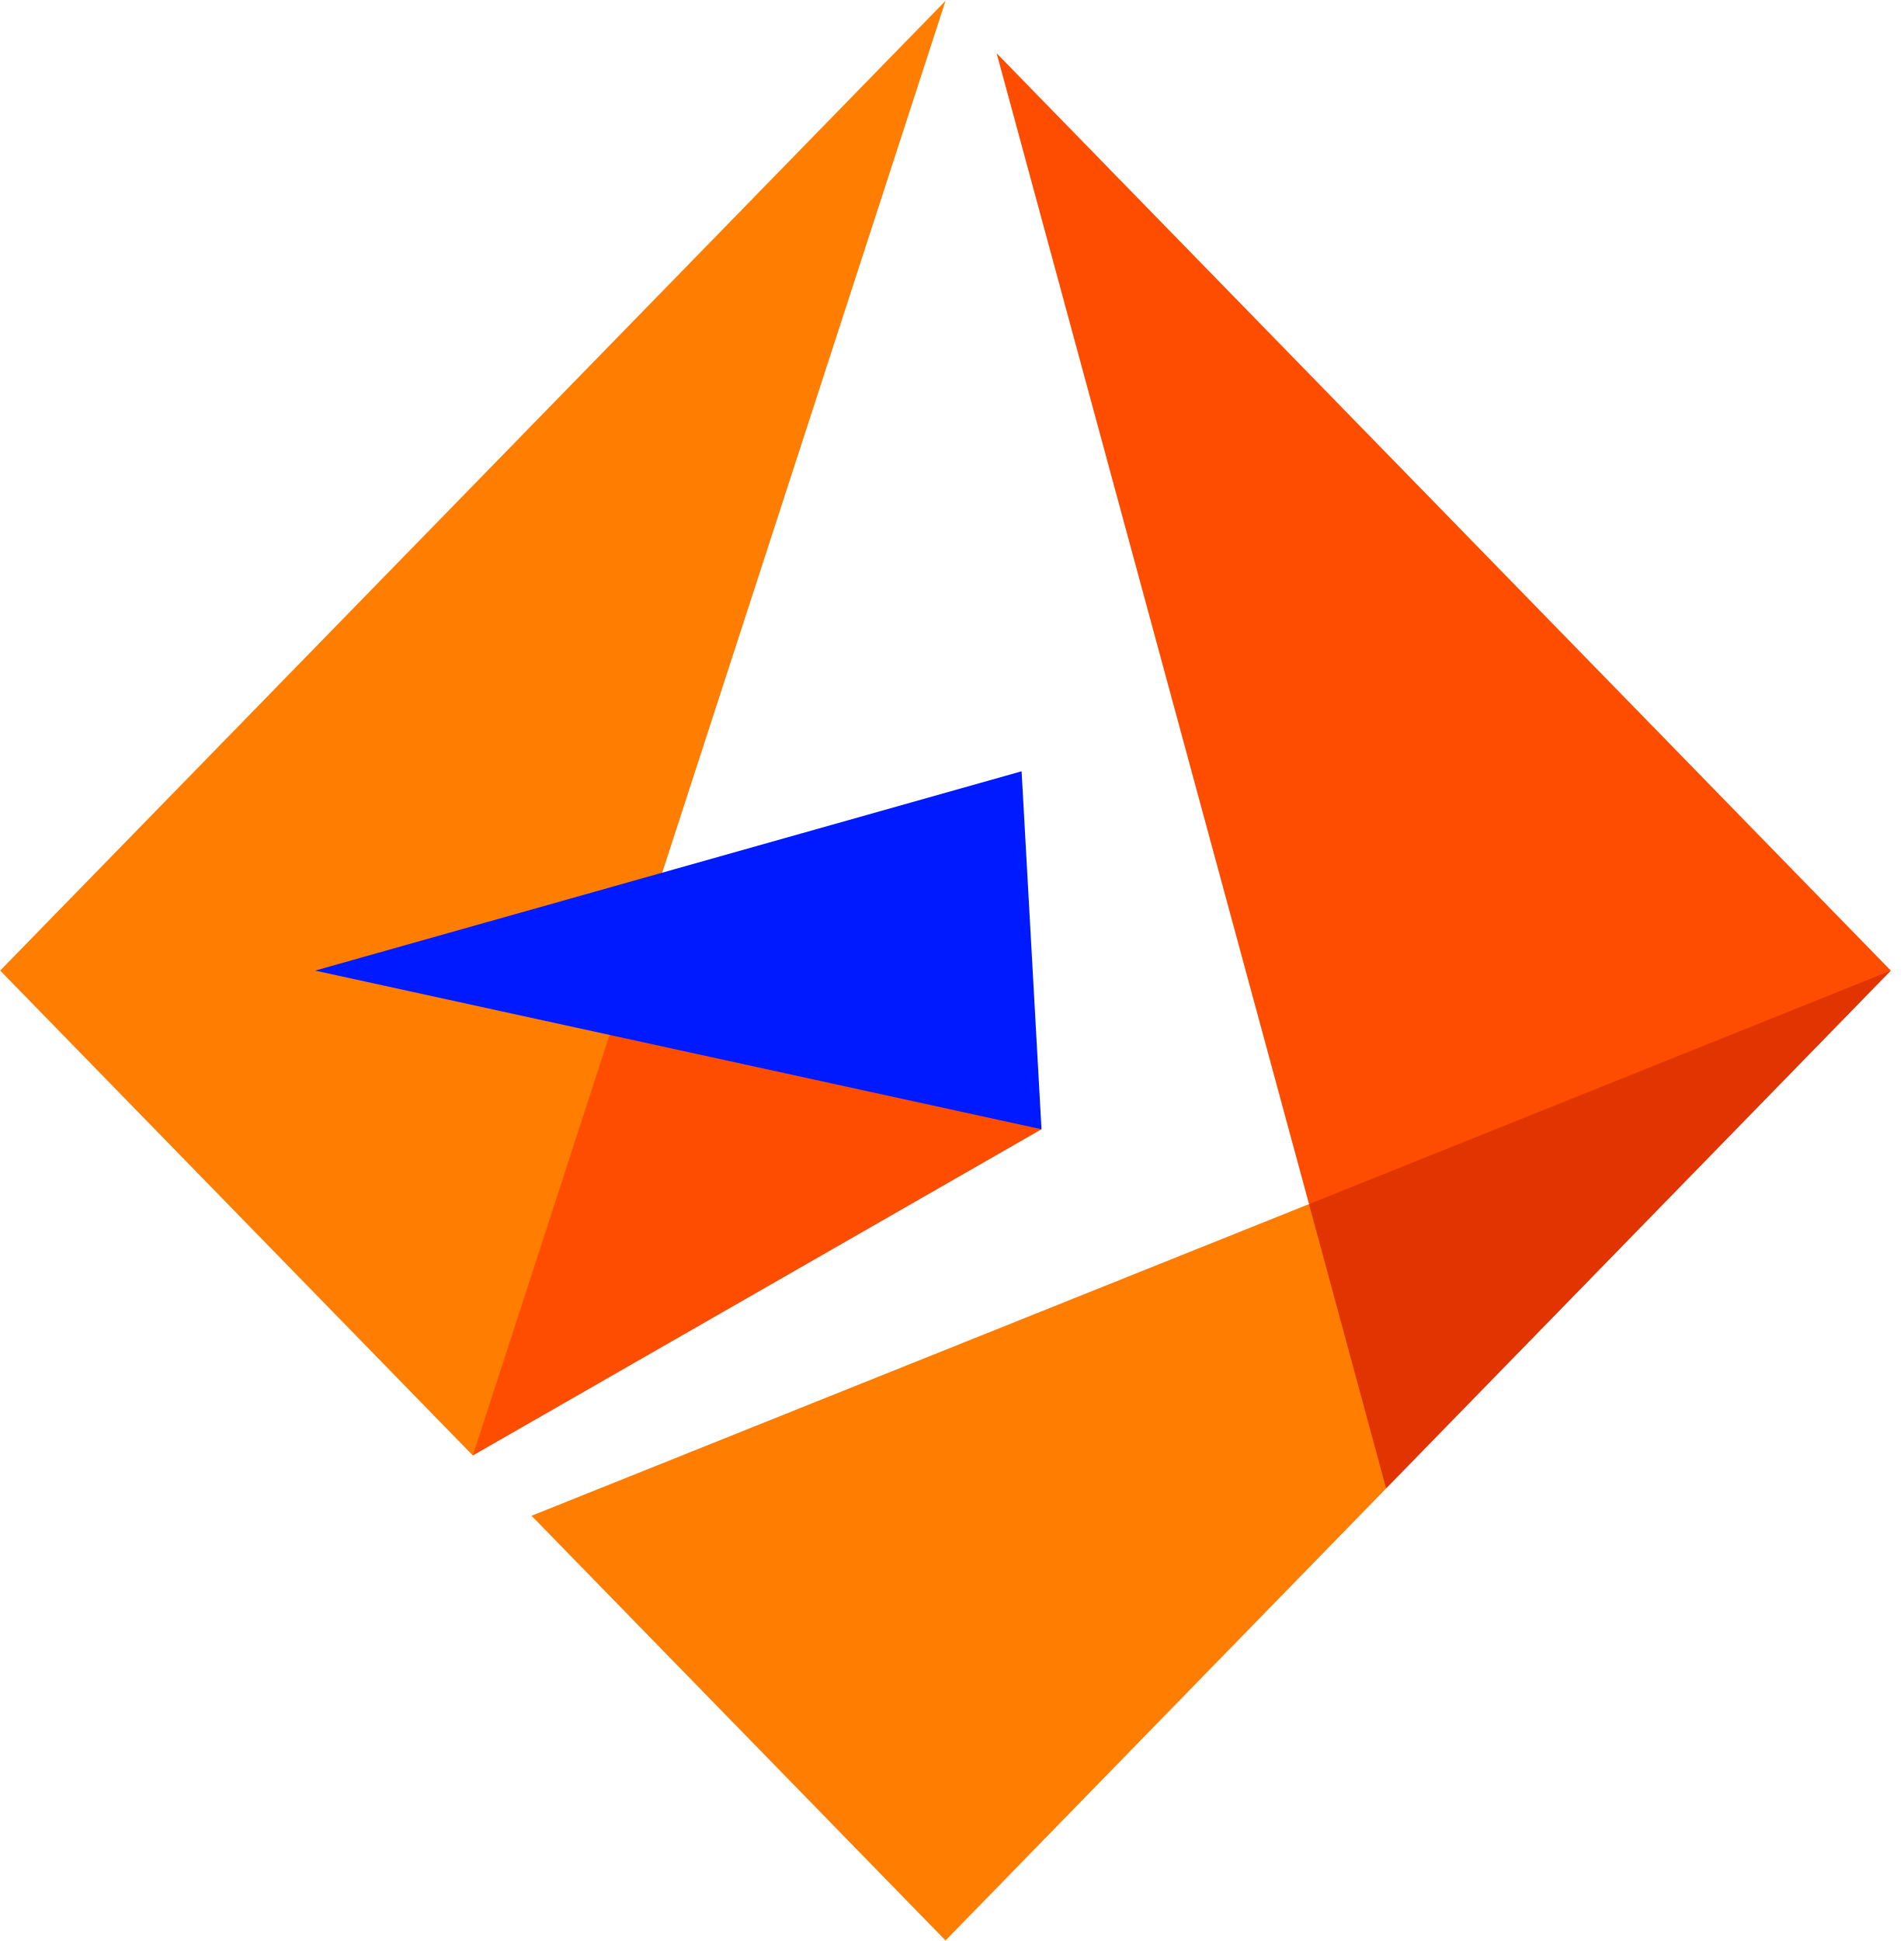
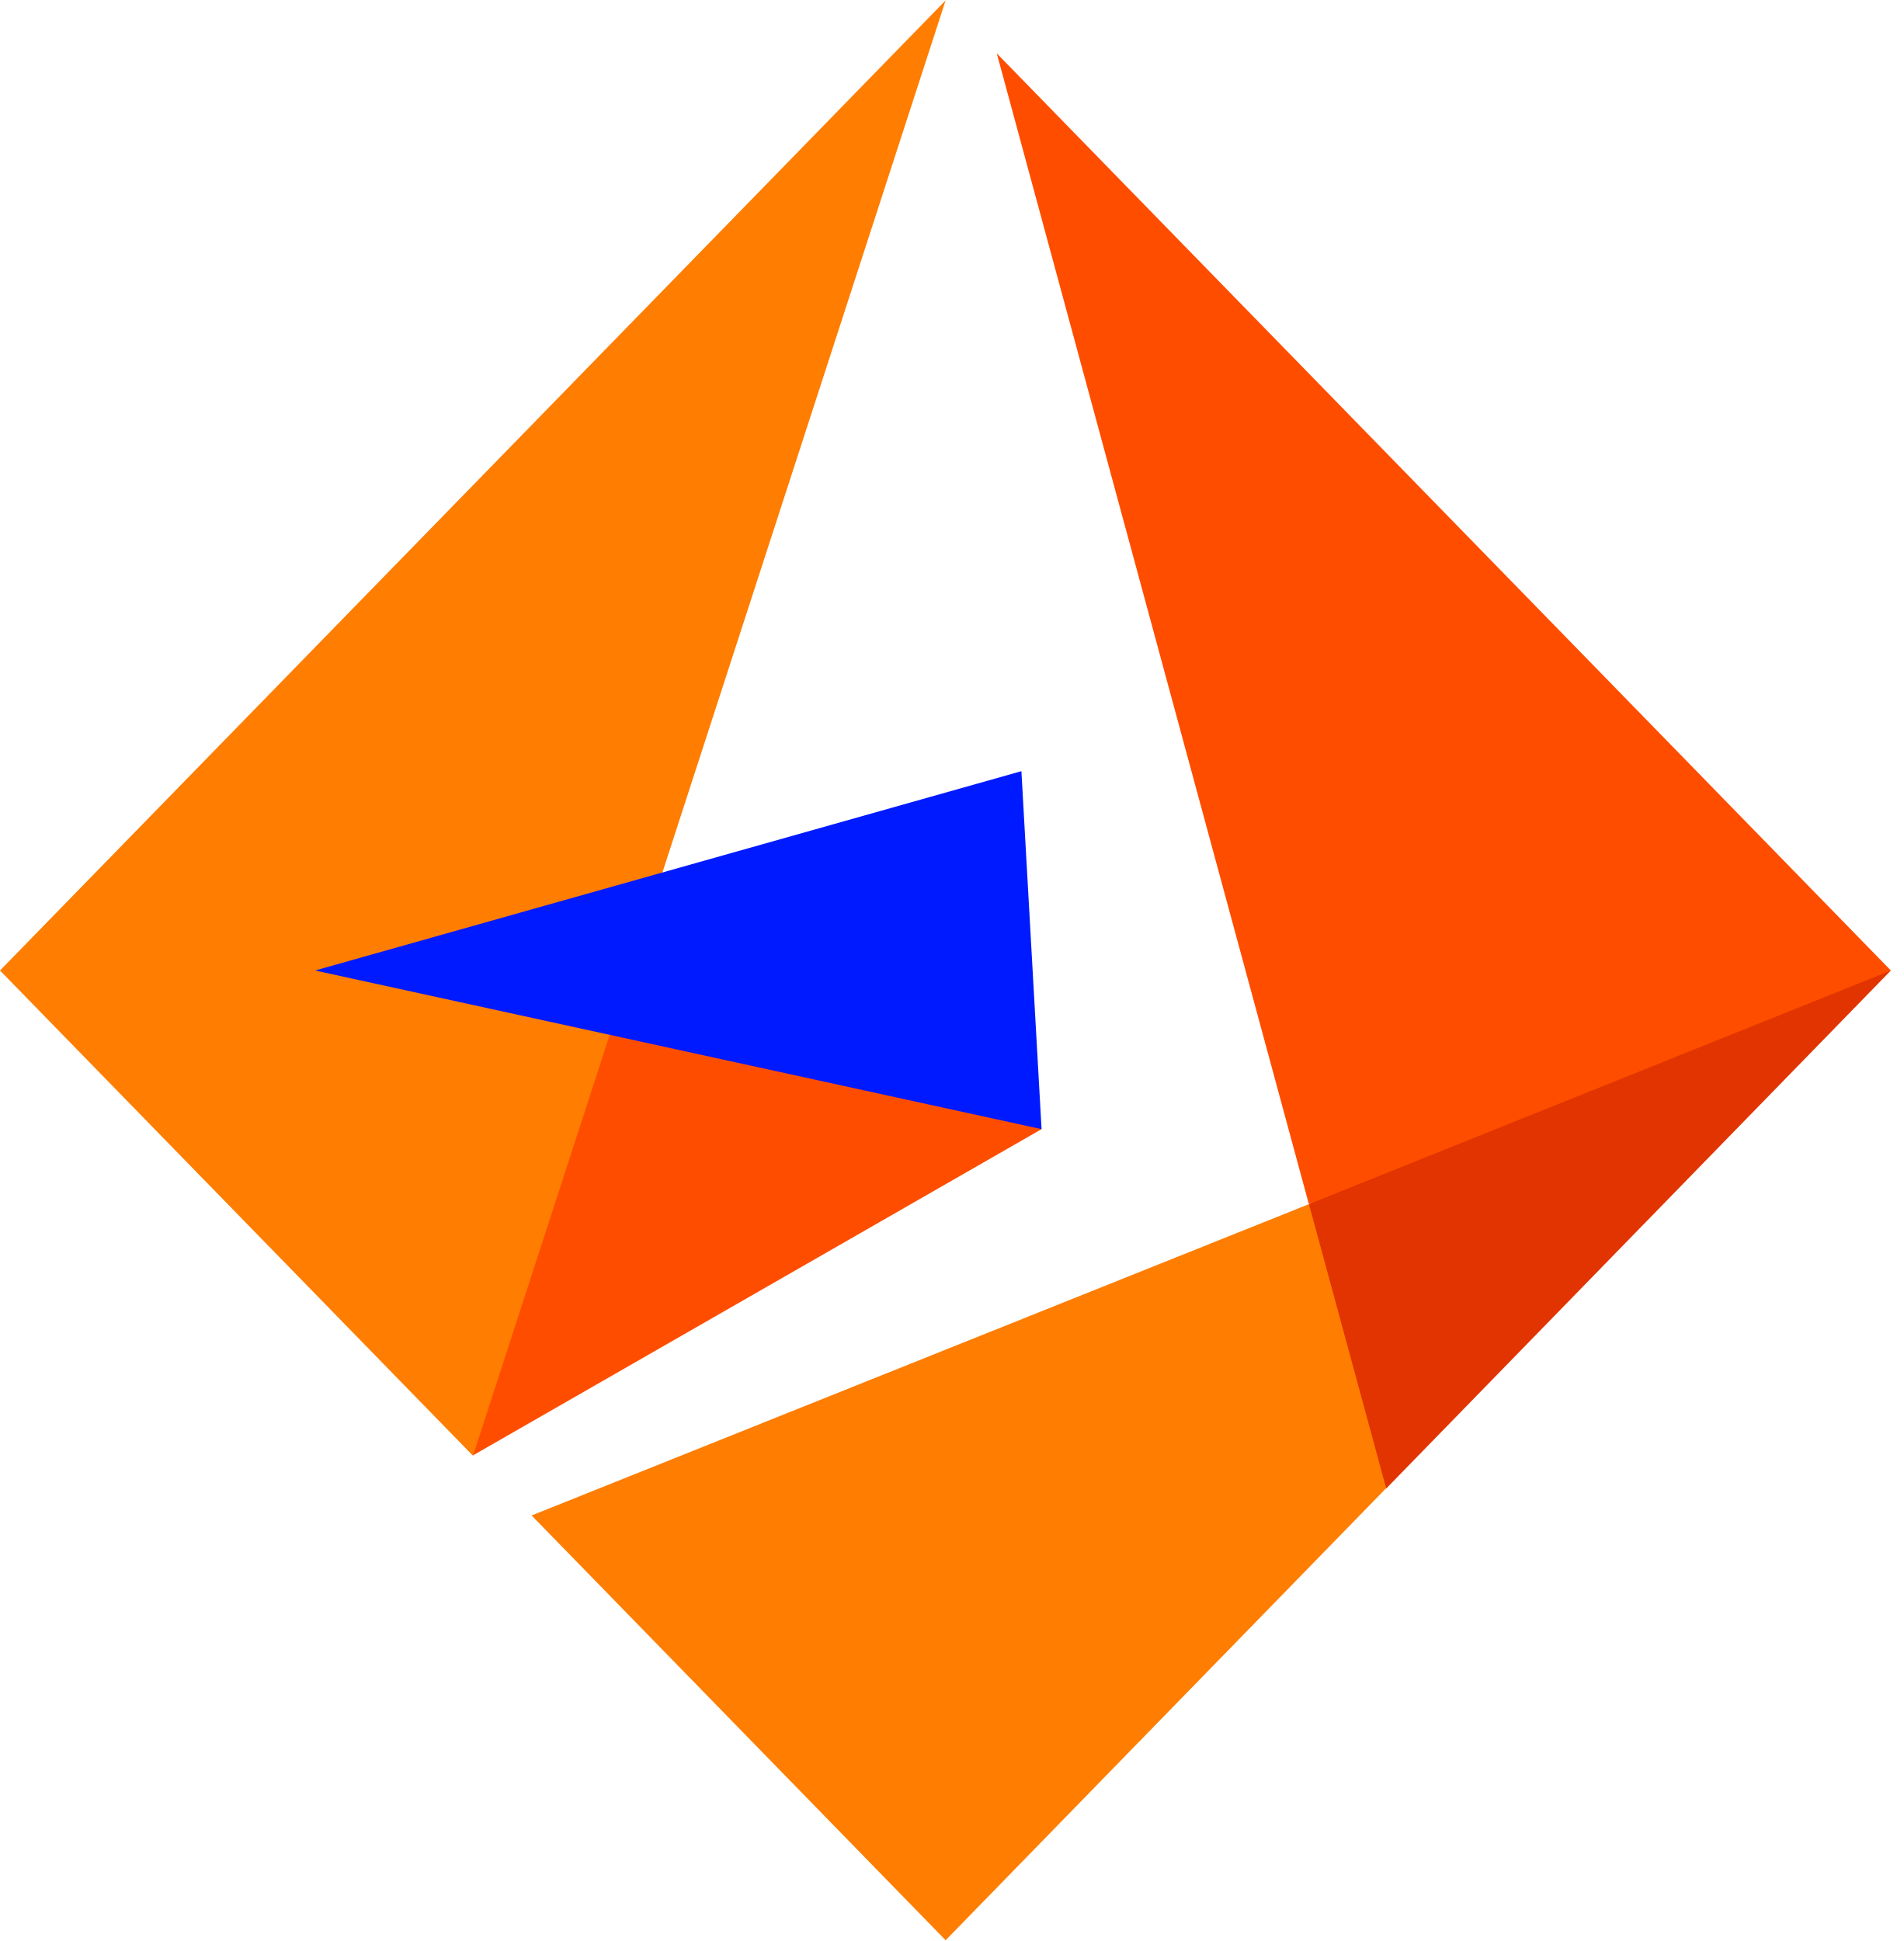
- <svg xmlns="http://www.w3.org/2000/svg" width="51" height="52" viewBox="0 0 51 52" fill="none">
-   <path d="M22.569 26.668L16.327 27.726L12.098 32.348L12.666 38.993L27.899 30.253L22.569 26.668Z" fill="#FF4D00" />
-   <path d="M0.005 26.002L12.666 38.993L25.328 0.021L0.005 26.002Z" fill="#FF7D00" />
-   <path d="M8.441 26.003L27.898 30.253L27.365 20.663L8.441 26.003Z" fill="#001AFF" />
-   <path d="M50.649 26.004L41.268 28.127L35.064 32.259L34.611 36.416L37.129 39.876L50.649 26.004Z" fill="#E23400" />
-   <path d="M26.697 1.428L35.064 32.258L50.649 26.003L26.697 1.428Z" fill="#FF4D00" />
-   <path d="M35.064 32.258L14.238 40.608L25.328 51.986L37.129 39.876L35.064 32.258Z" fill="#FF7D00" />
+ <svg xmlns="http://www.w3.org/2000/svg" viewBox="0 0 51 52">
+   <path fill="#FF4D00" d="m22.57 26.67-6.24 1.06-4.23 4.62.57 6.64 15.23-8.74-5.33-3.58Z" />
+   <path fill="#FF7D00" d="m0 26 12.67 13L25.33.01 0 26Z" />
+   <path fill="#001AFF" d="m8.44 26 19.46 4.25-.54-9.59L8.44 26Z" />
+   <path fill="#E23400" d="m50.65 26-9.38 2.13-6.2 4.13-.46 4.16 2.52 3.46L50.65 26Z" />
+   <path fill="#FF4D00" d="m26.7 1.43 8.36 30.83L50.65 26 26.7 1.43Z" />
+   <path fill="#FF7D00" d="M35.06 32.26 14.24 40.6l11.09 11.38 11.8-12.11-2.07-7.62Z" />
</svg>
